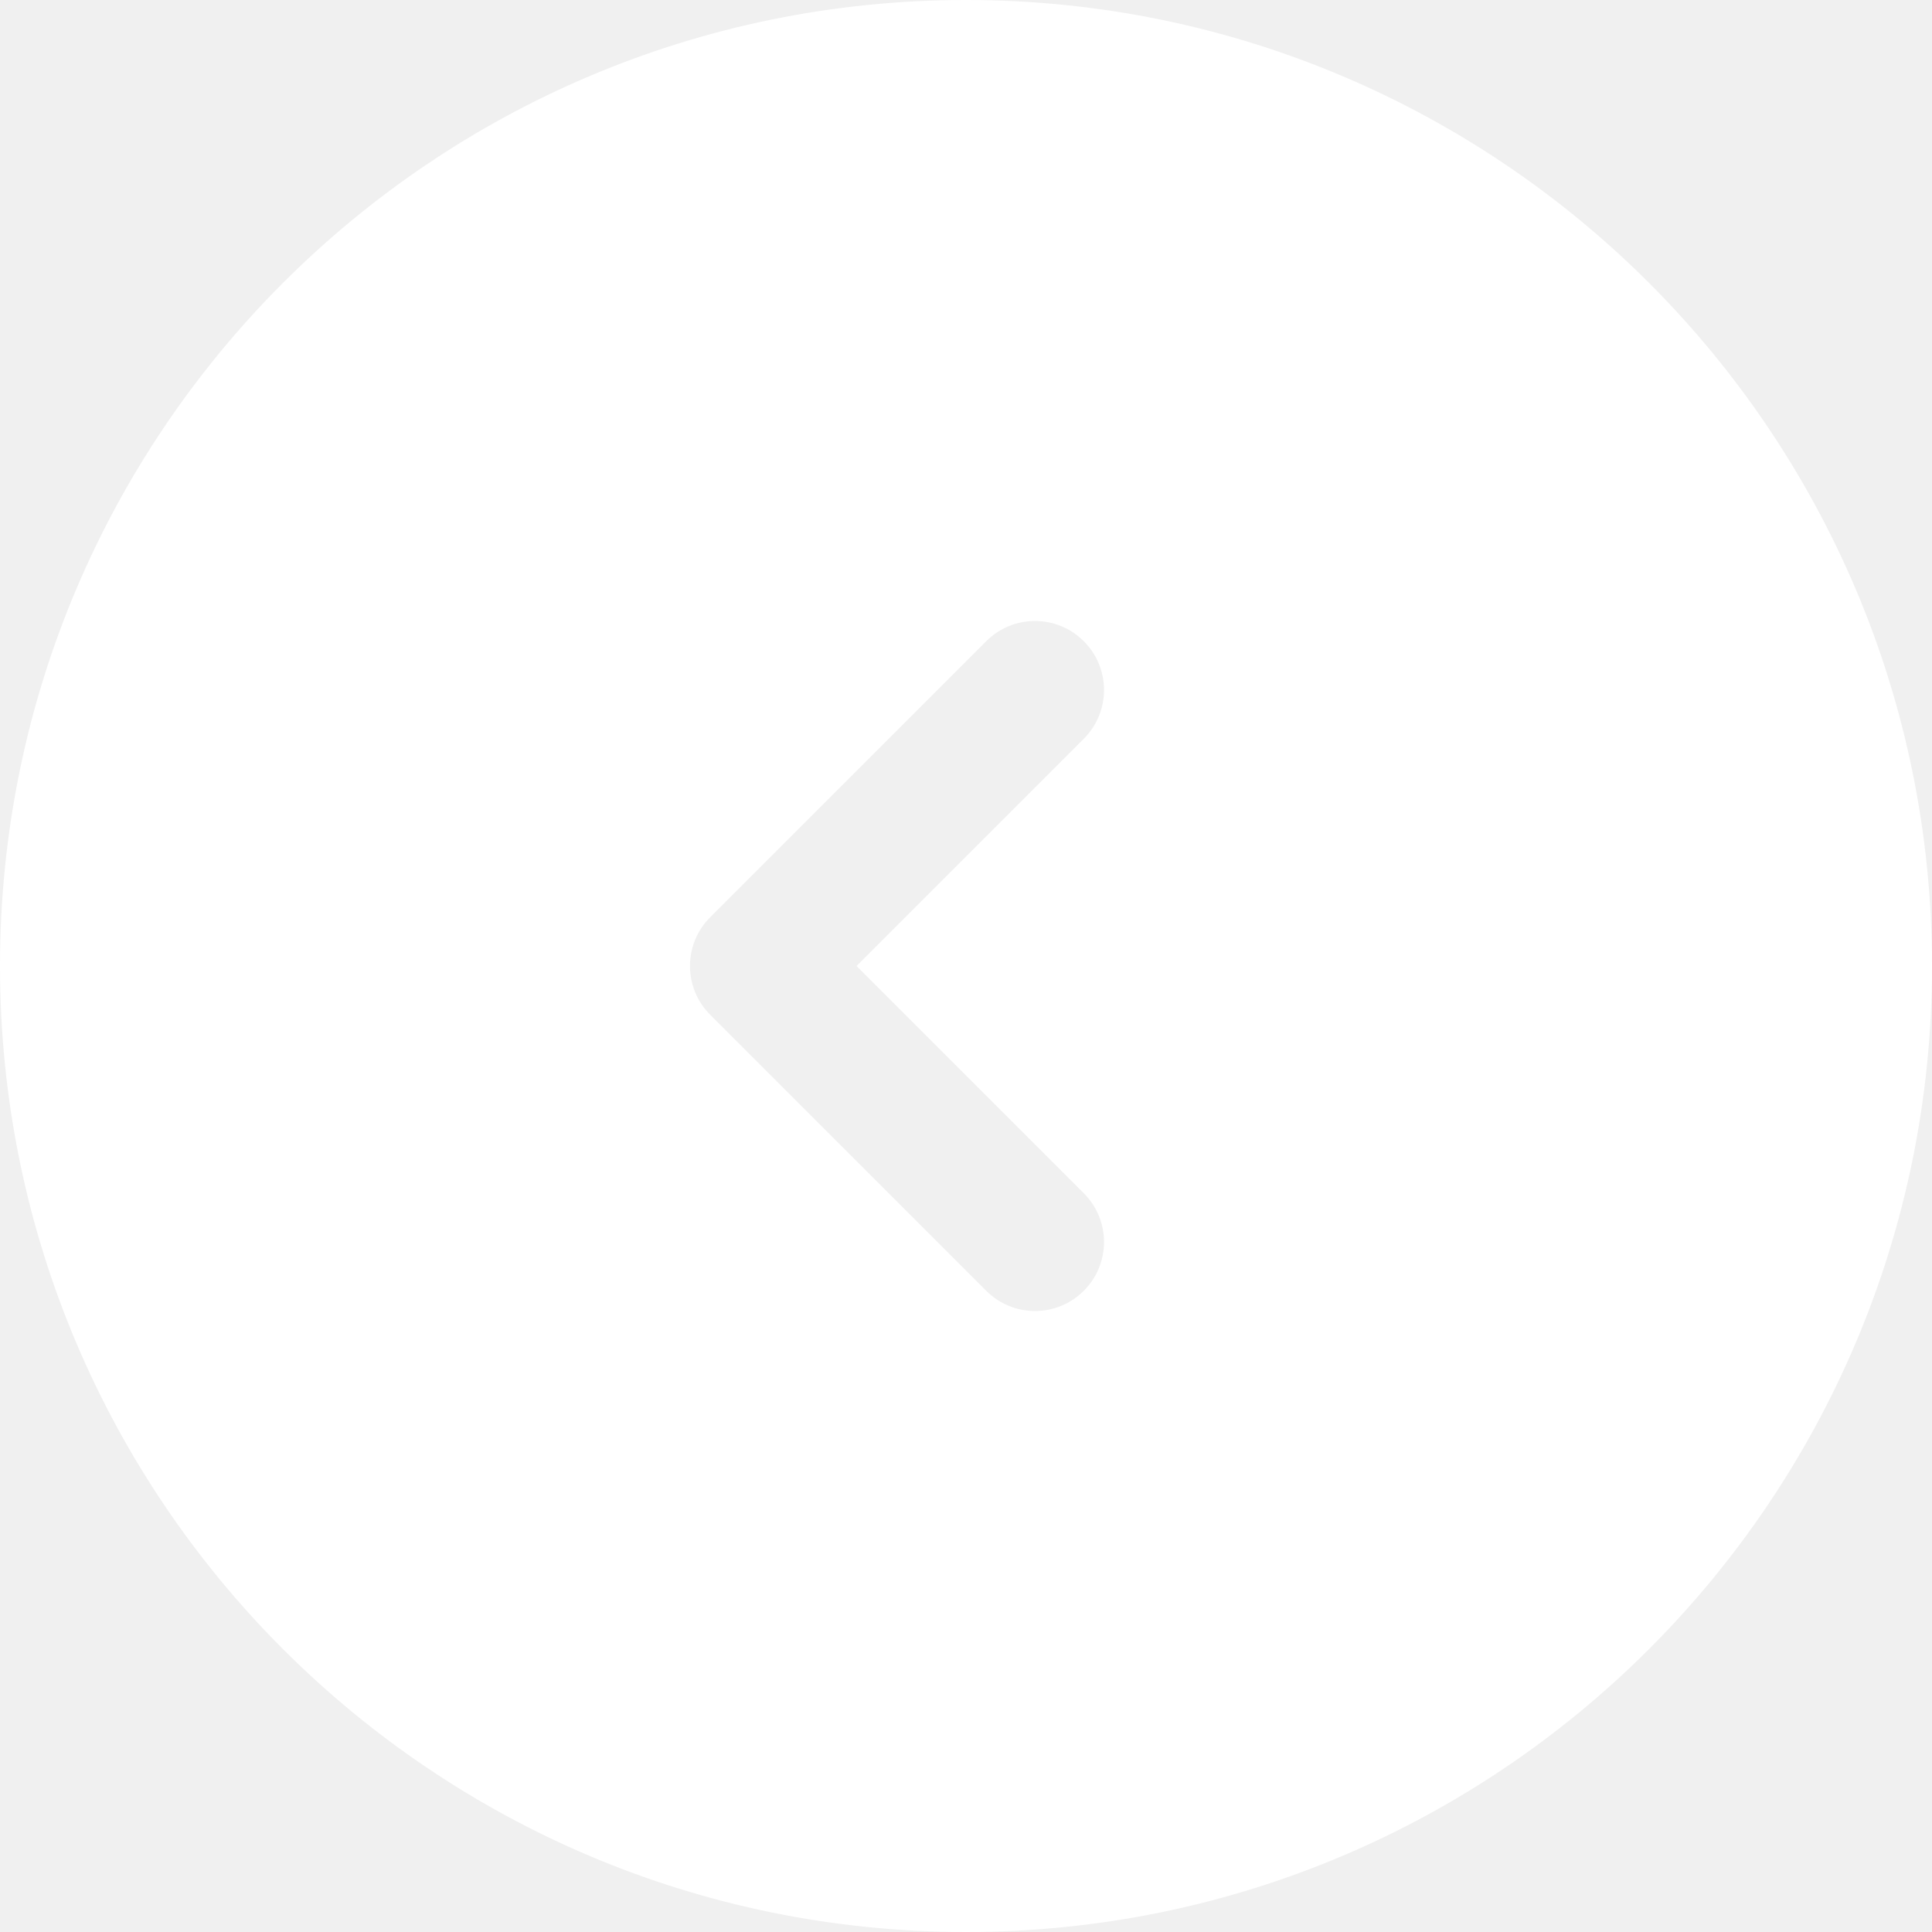
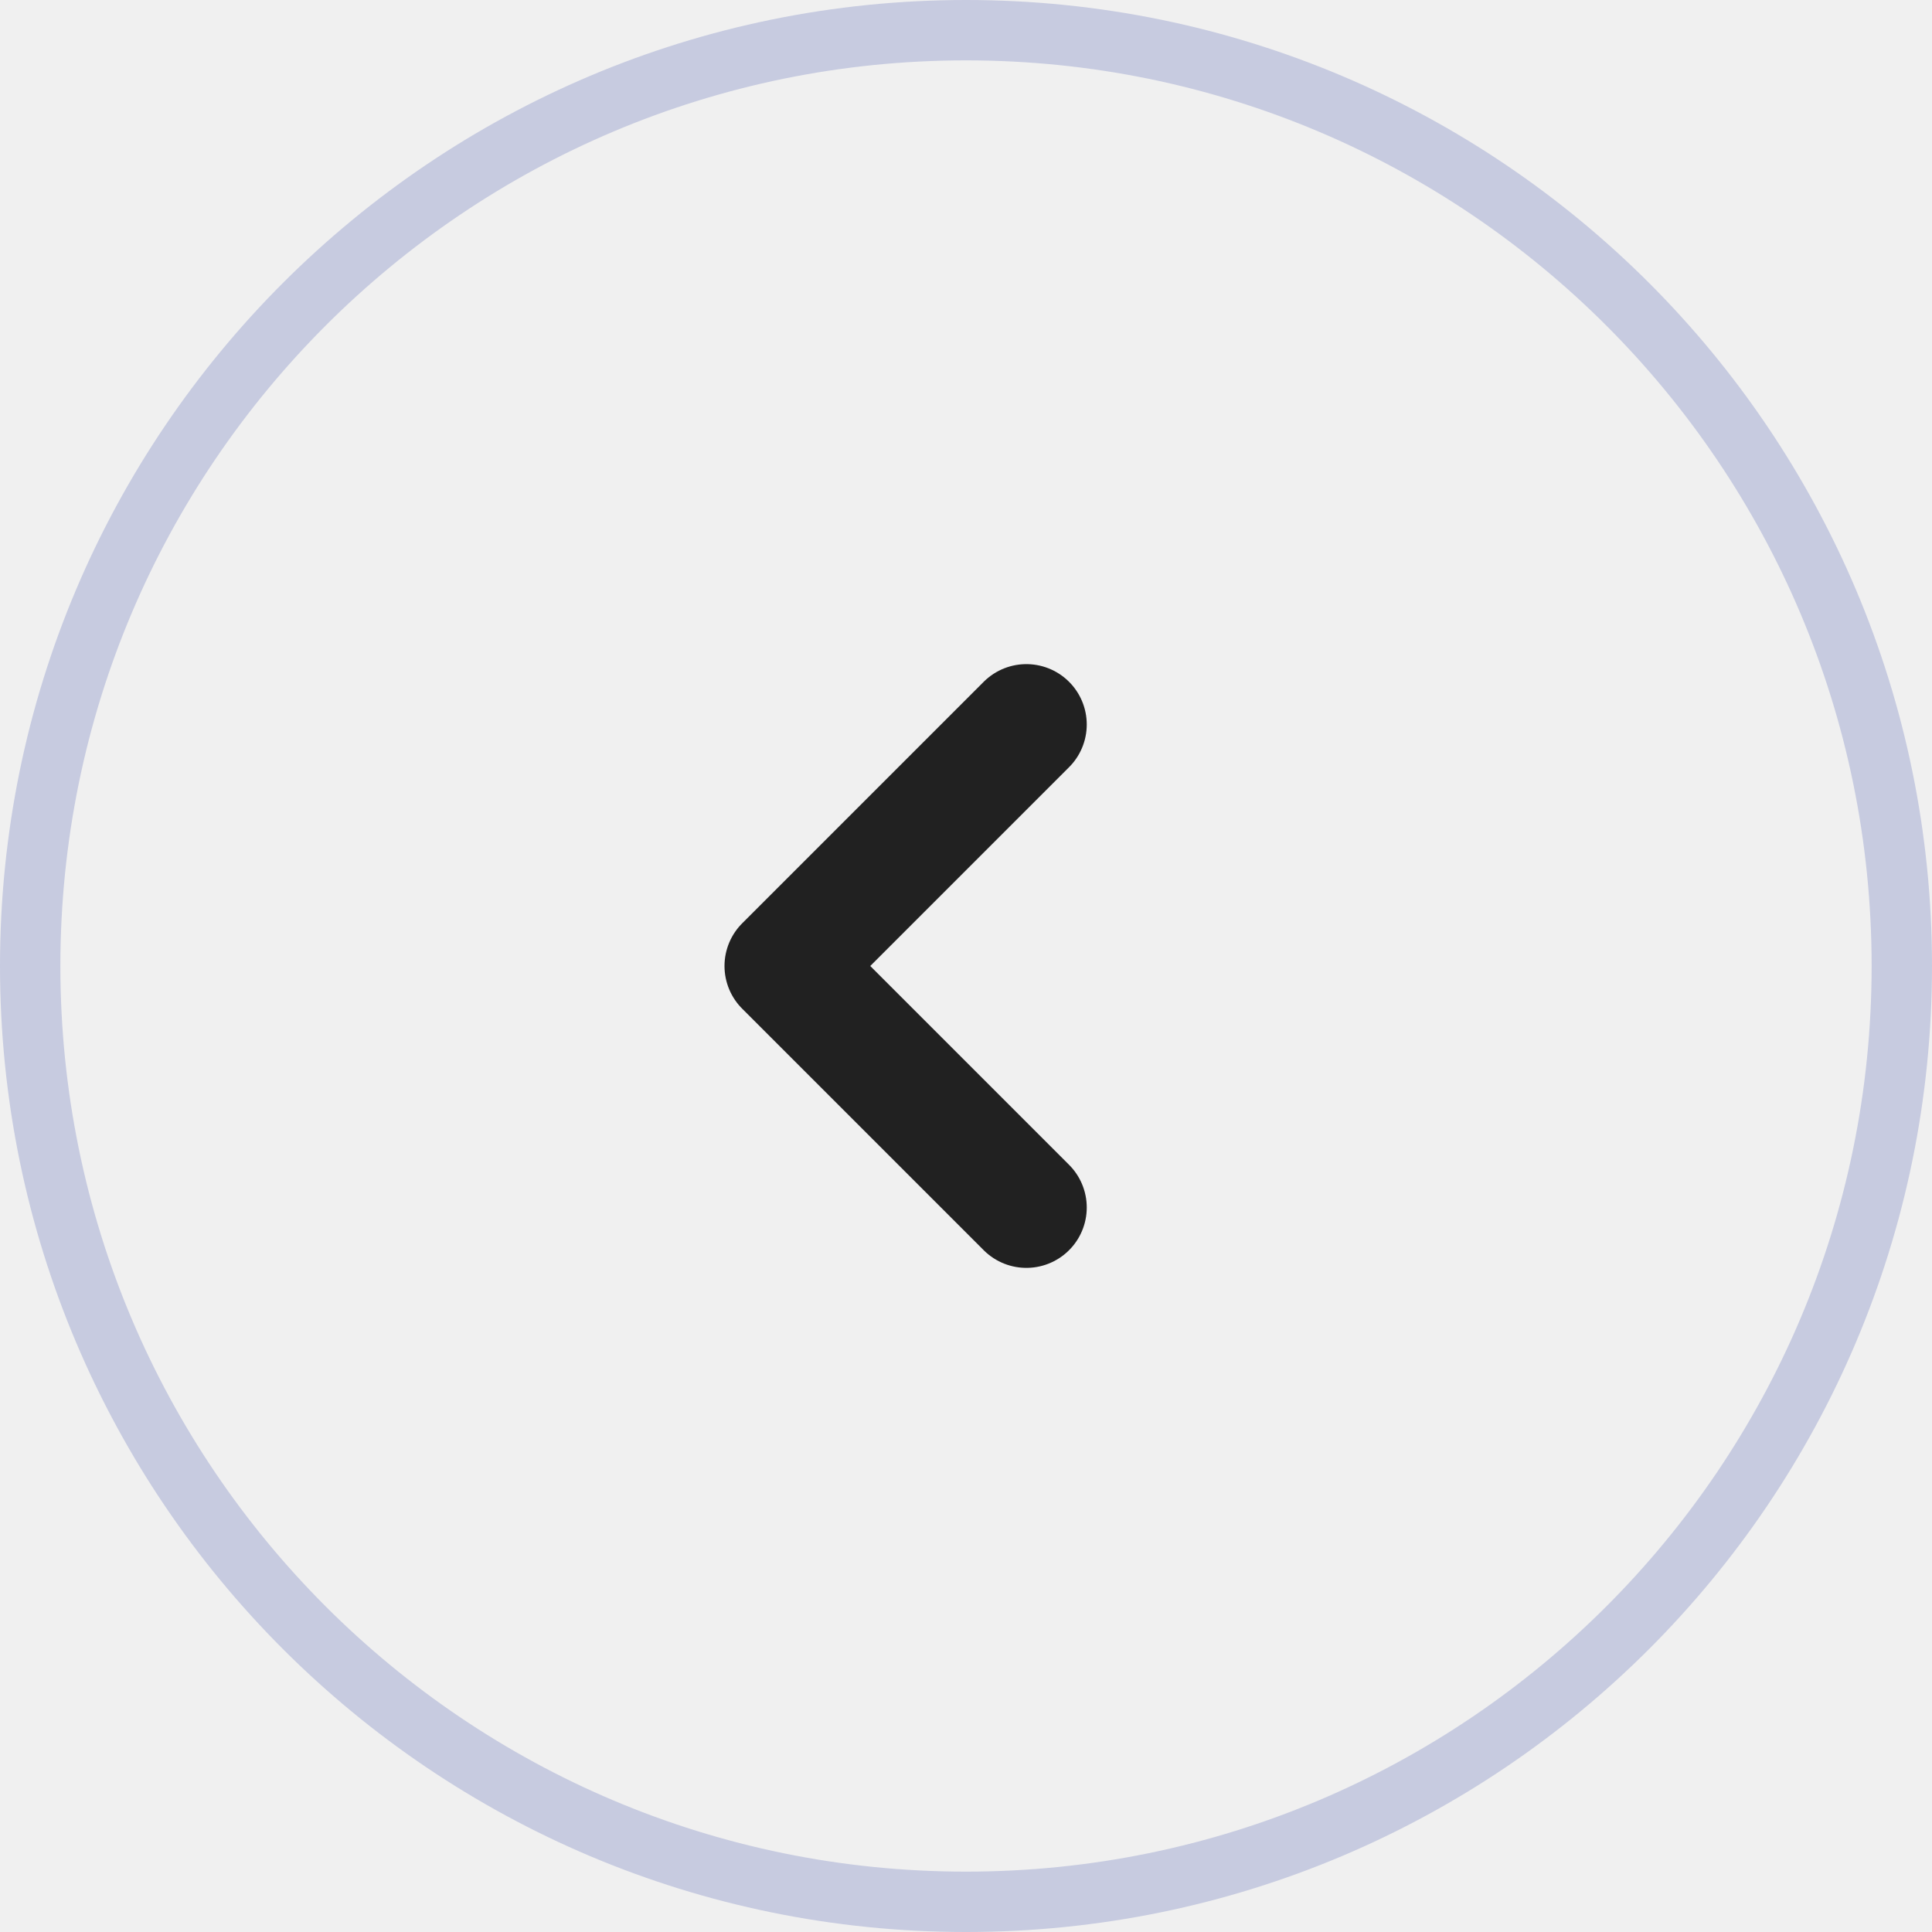
- <svg xmlns="http://www.w3.org/2000/svg" width="28" height="28" viewBox="0 0 28 28" fill="none">
-   <path fill-rule="evenodd" clip-rule="evenodd" d="M14 28C21.732 28 28 21.732 28 14C28 6.268 21.732 0 14 0C6.268 0 0 6.268 0 14C0 21.732 6.268 28 14 28ZM14.293 9.293L10.293 13.293C9.902 13.683 9.902 14.317 10.293 14.707L14.293 18.707C14.683 19.098 15.317 19.098 15.707 18.707C16.098 18.317 16.098 17.683 15.707 17.293L12.414 14L15.707 10.707C16.098 10.317 16.098 9.683 15.707 9.293C15.317 8.902 14.683 8.902 14.293 9.293Z" fill="white" />
+ <svg xmlns="http://www.w3.org/2000/svg" width="32" height="32" viewBox="0 0 32 32" fill="none">
+   <path d="M17 20L13 16L17 12" stroke="#212121" stroke-width="2" stroke-linecap="round" stroke-linejoin="round" />
+   <rect x="0.5" y="0.5" width="31" height="31" rx="15.5" stroke="#C7CBE0" />
</svg>
